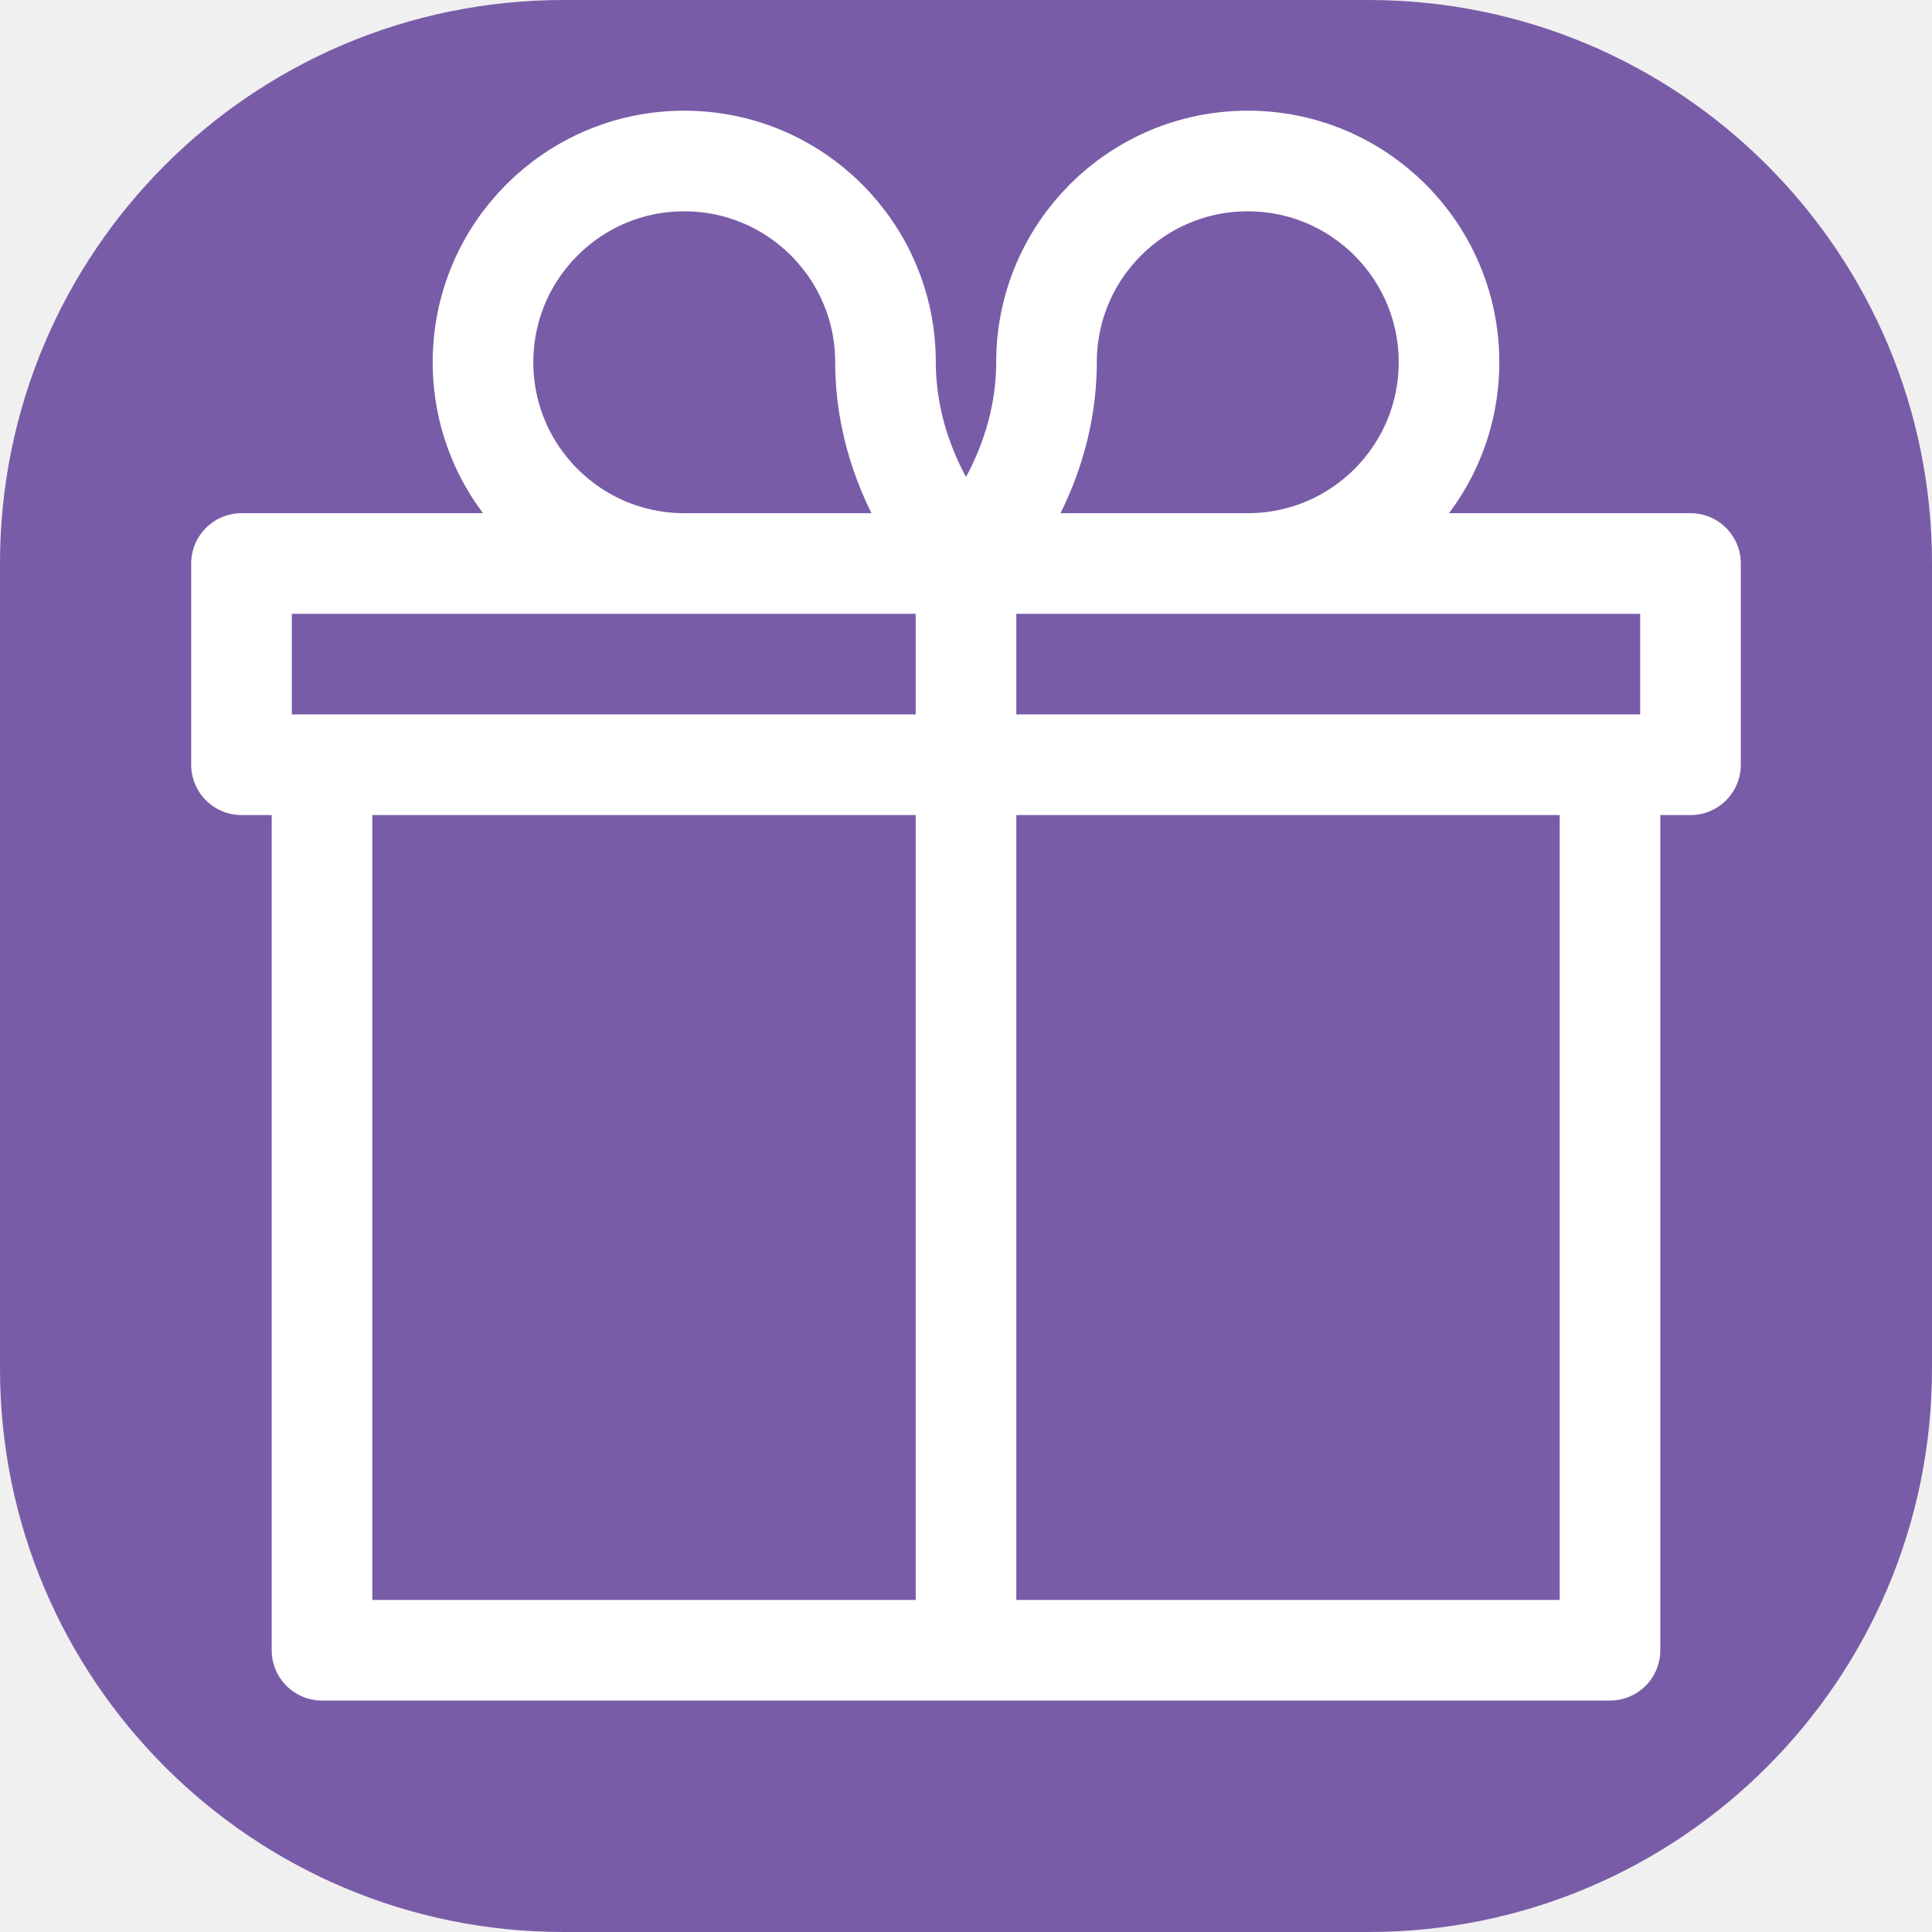
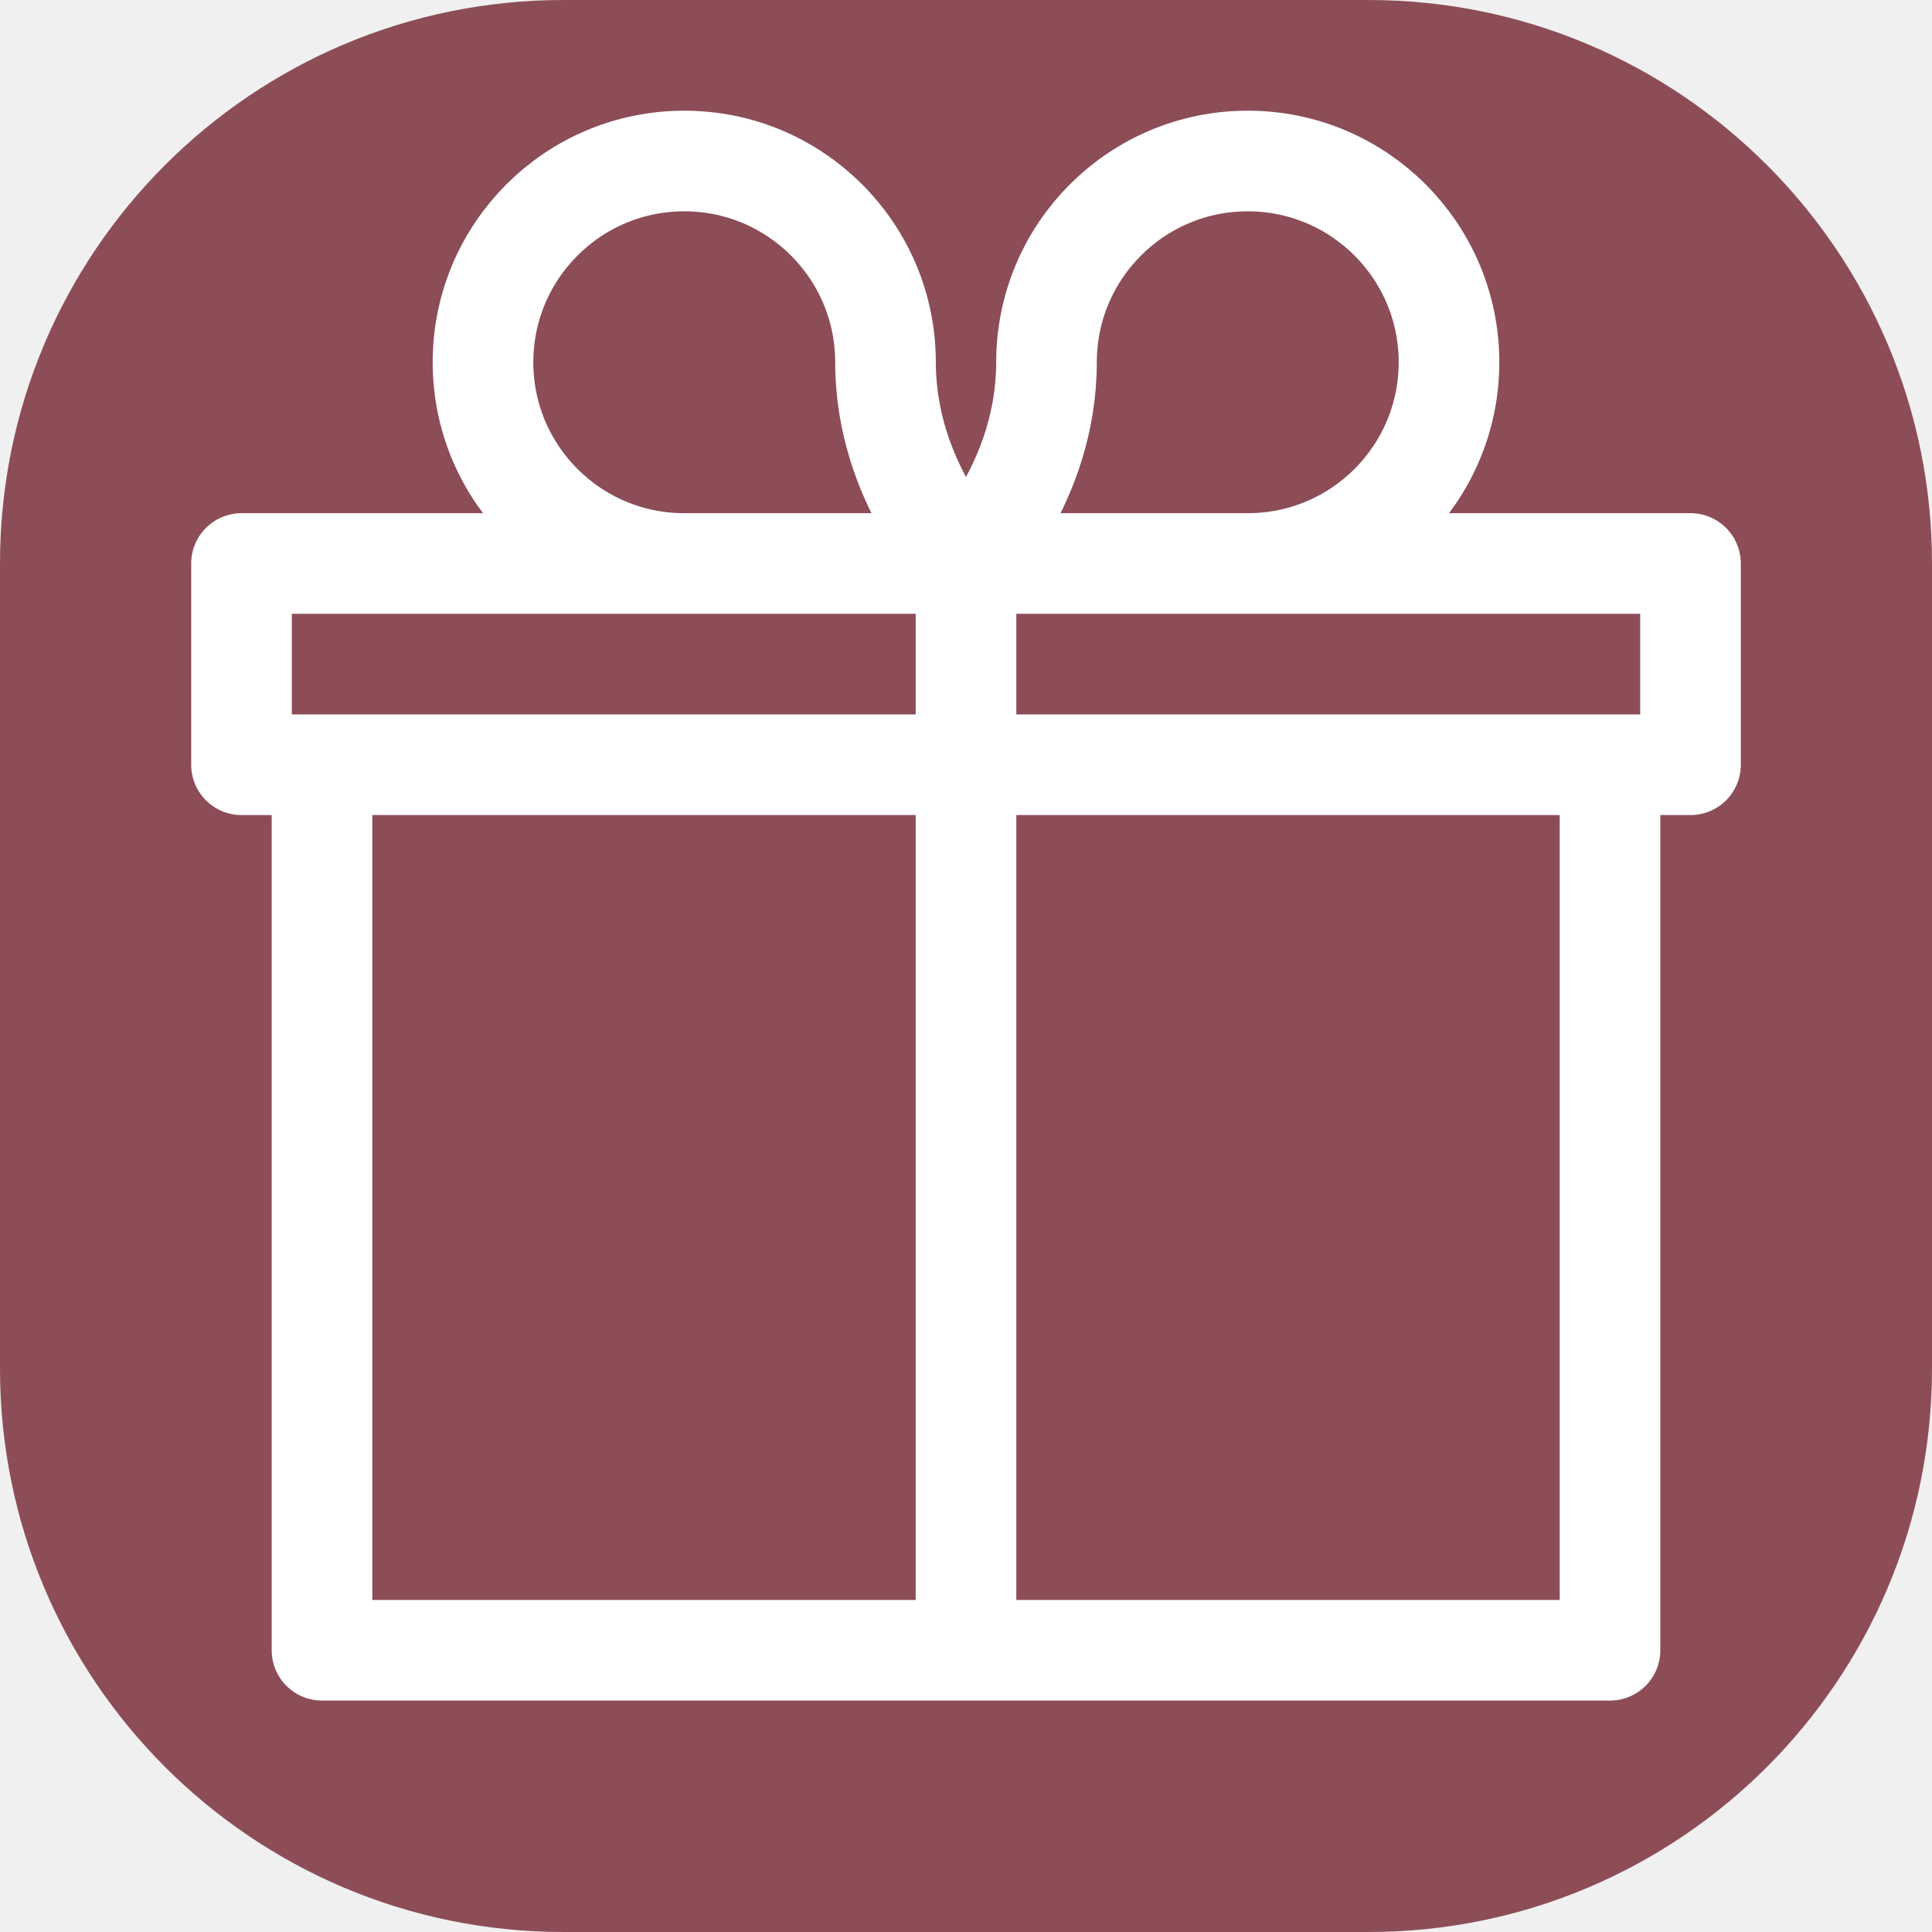
<svg xmlns="http://www.w3.org/2000/svg" viewBox="0 0 48 48">
-   <rect width="48" height="48" rx="14" fill="#795ca7" />
+   <rect width="48" height="48" rx="14" fill="#8c4d57" />
  <path d="M8 19h32v22H8zM6 19h36v-5H6zM24 14v27M24 14h-7a5 5 0 1 1 5-5c0 3 2 5 2 5zm0 0h7a5 5 0 1 0-5-5c0 3-2 5-2 5z" fill="none" stroke="#fff" stroke-width="2.5" stroke-linecap="round" stroke-linejoin="round" />
</svg>
